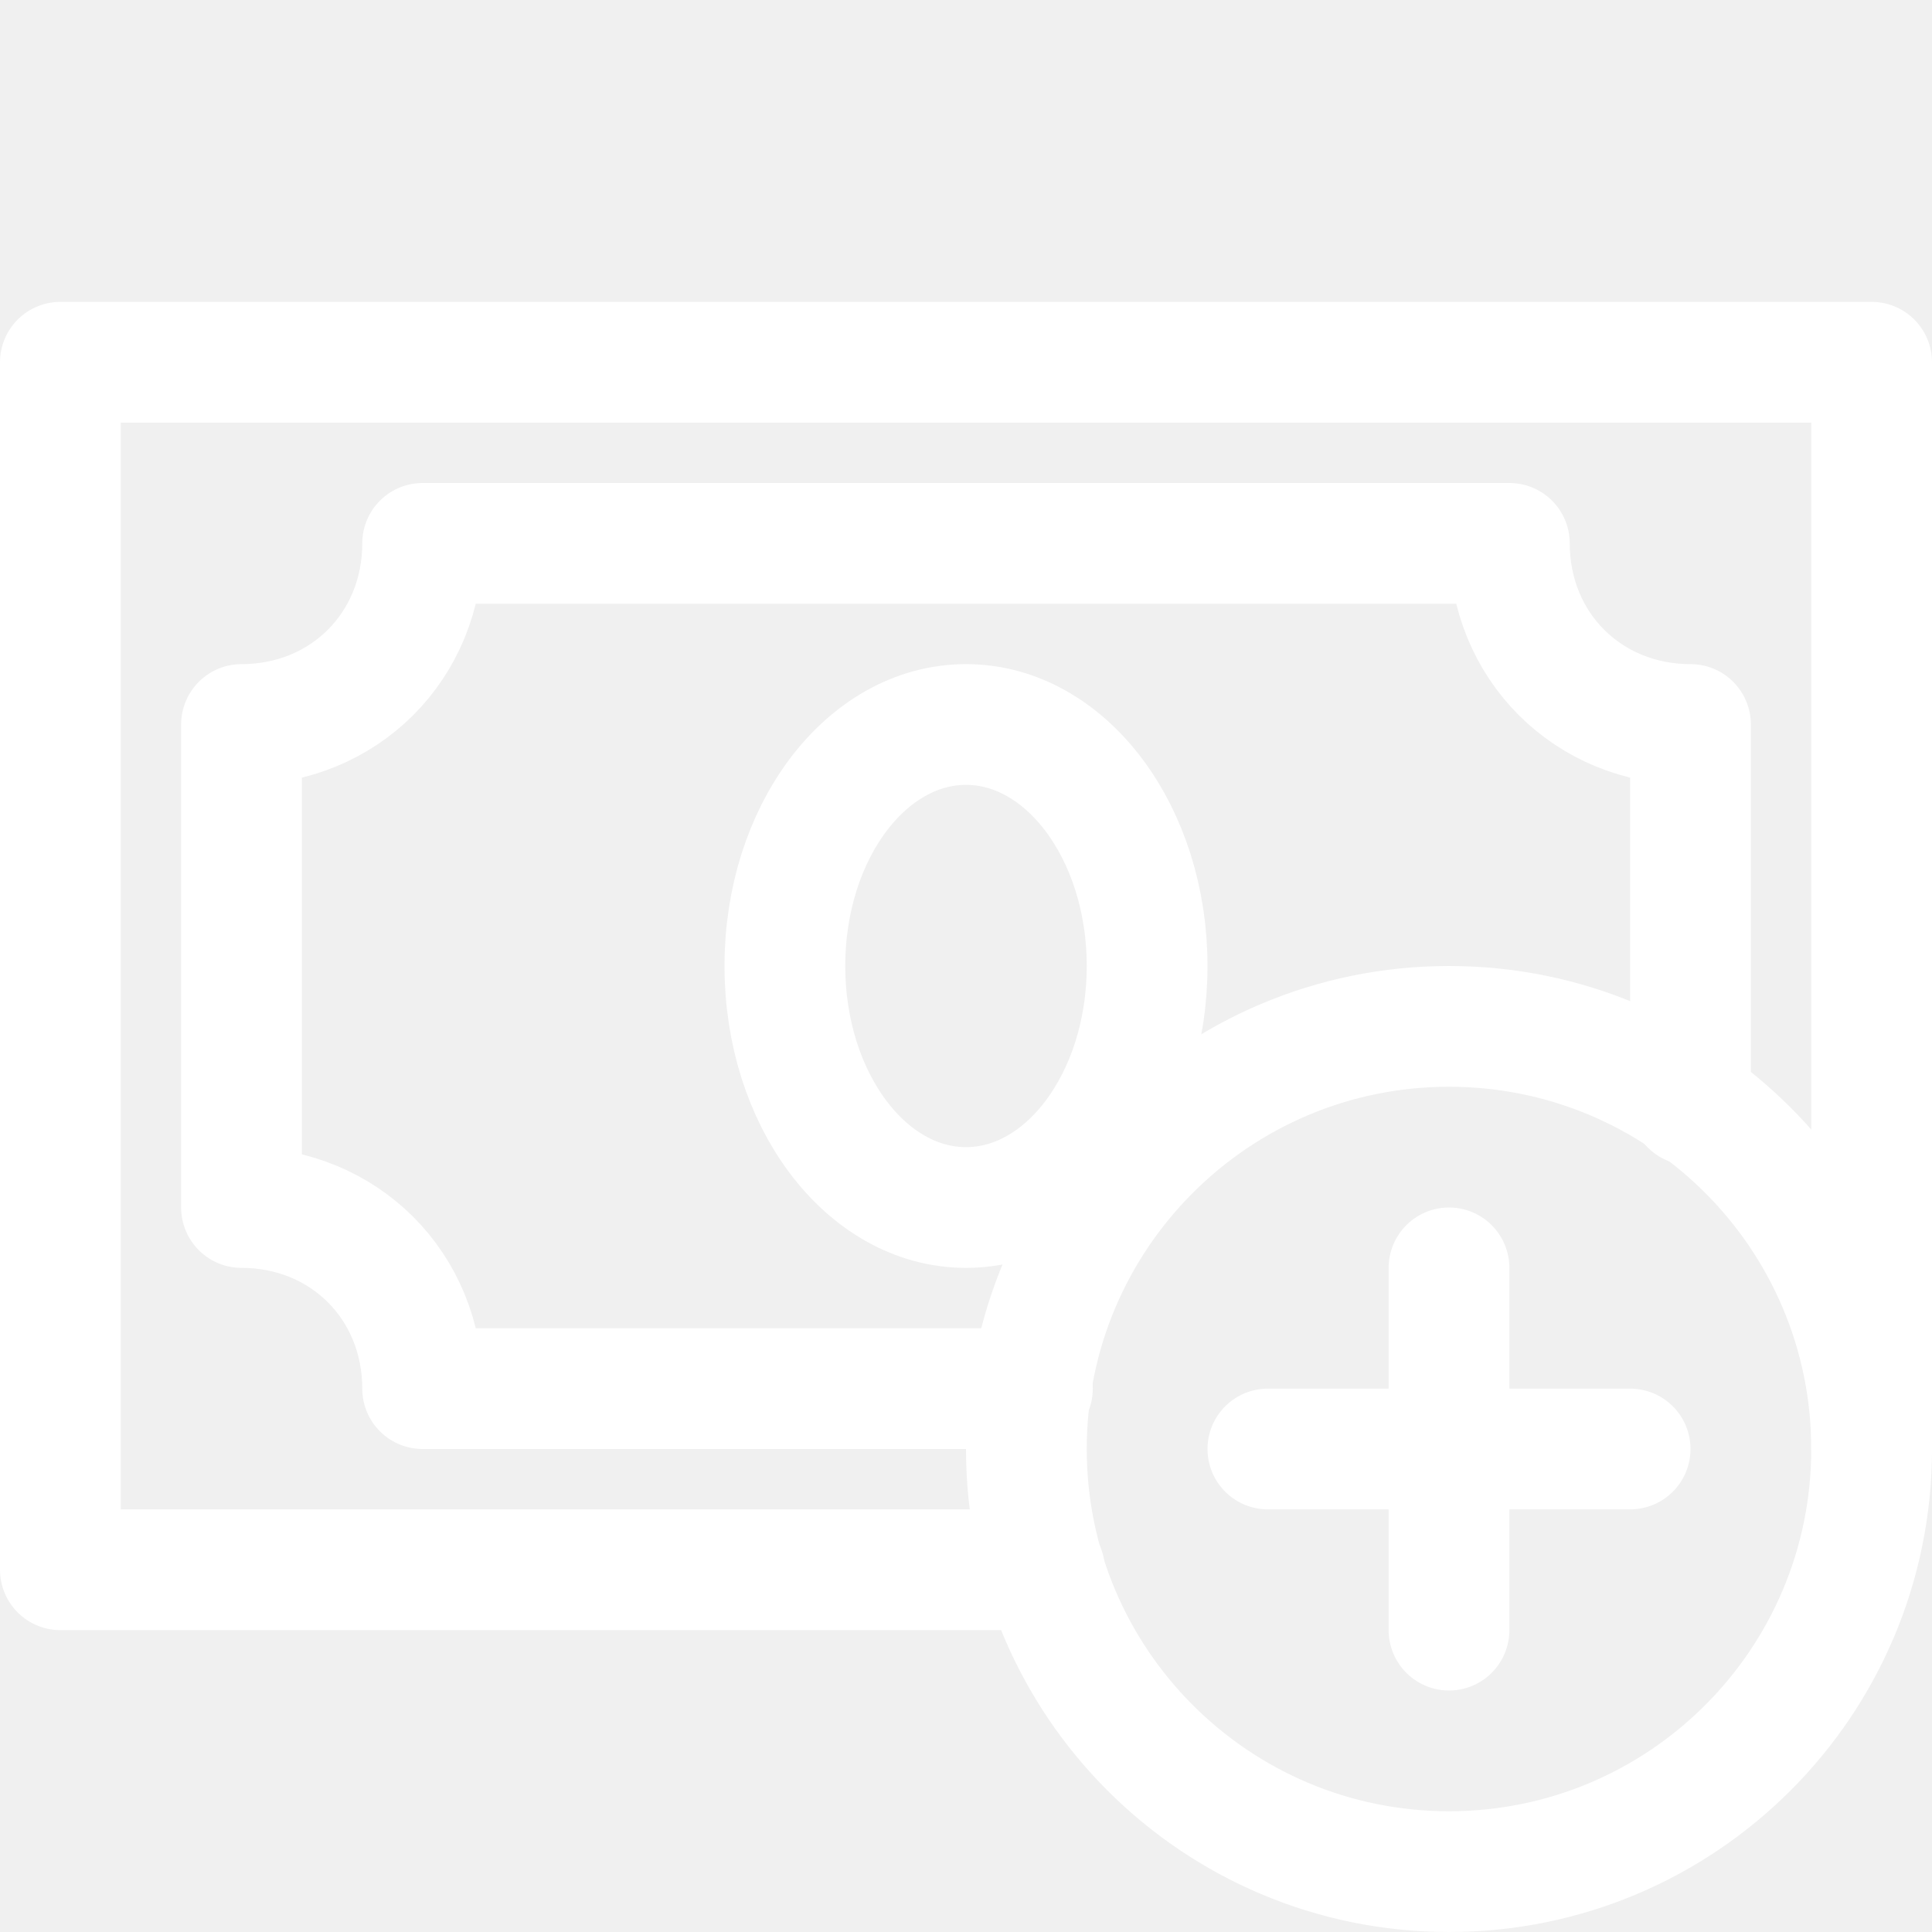
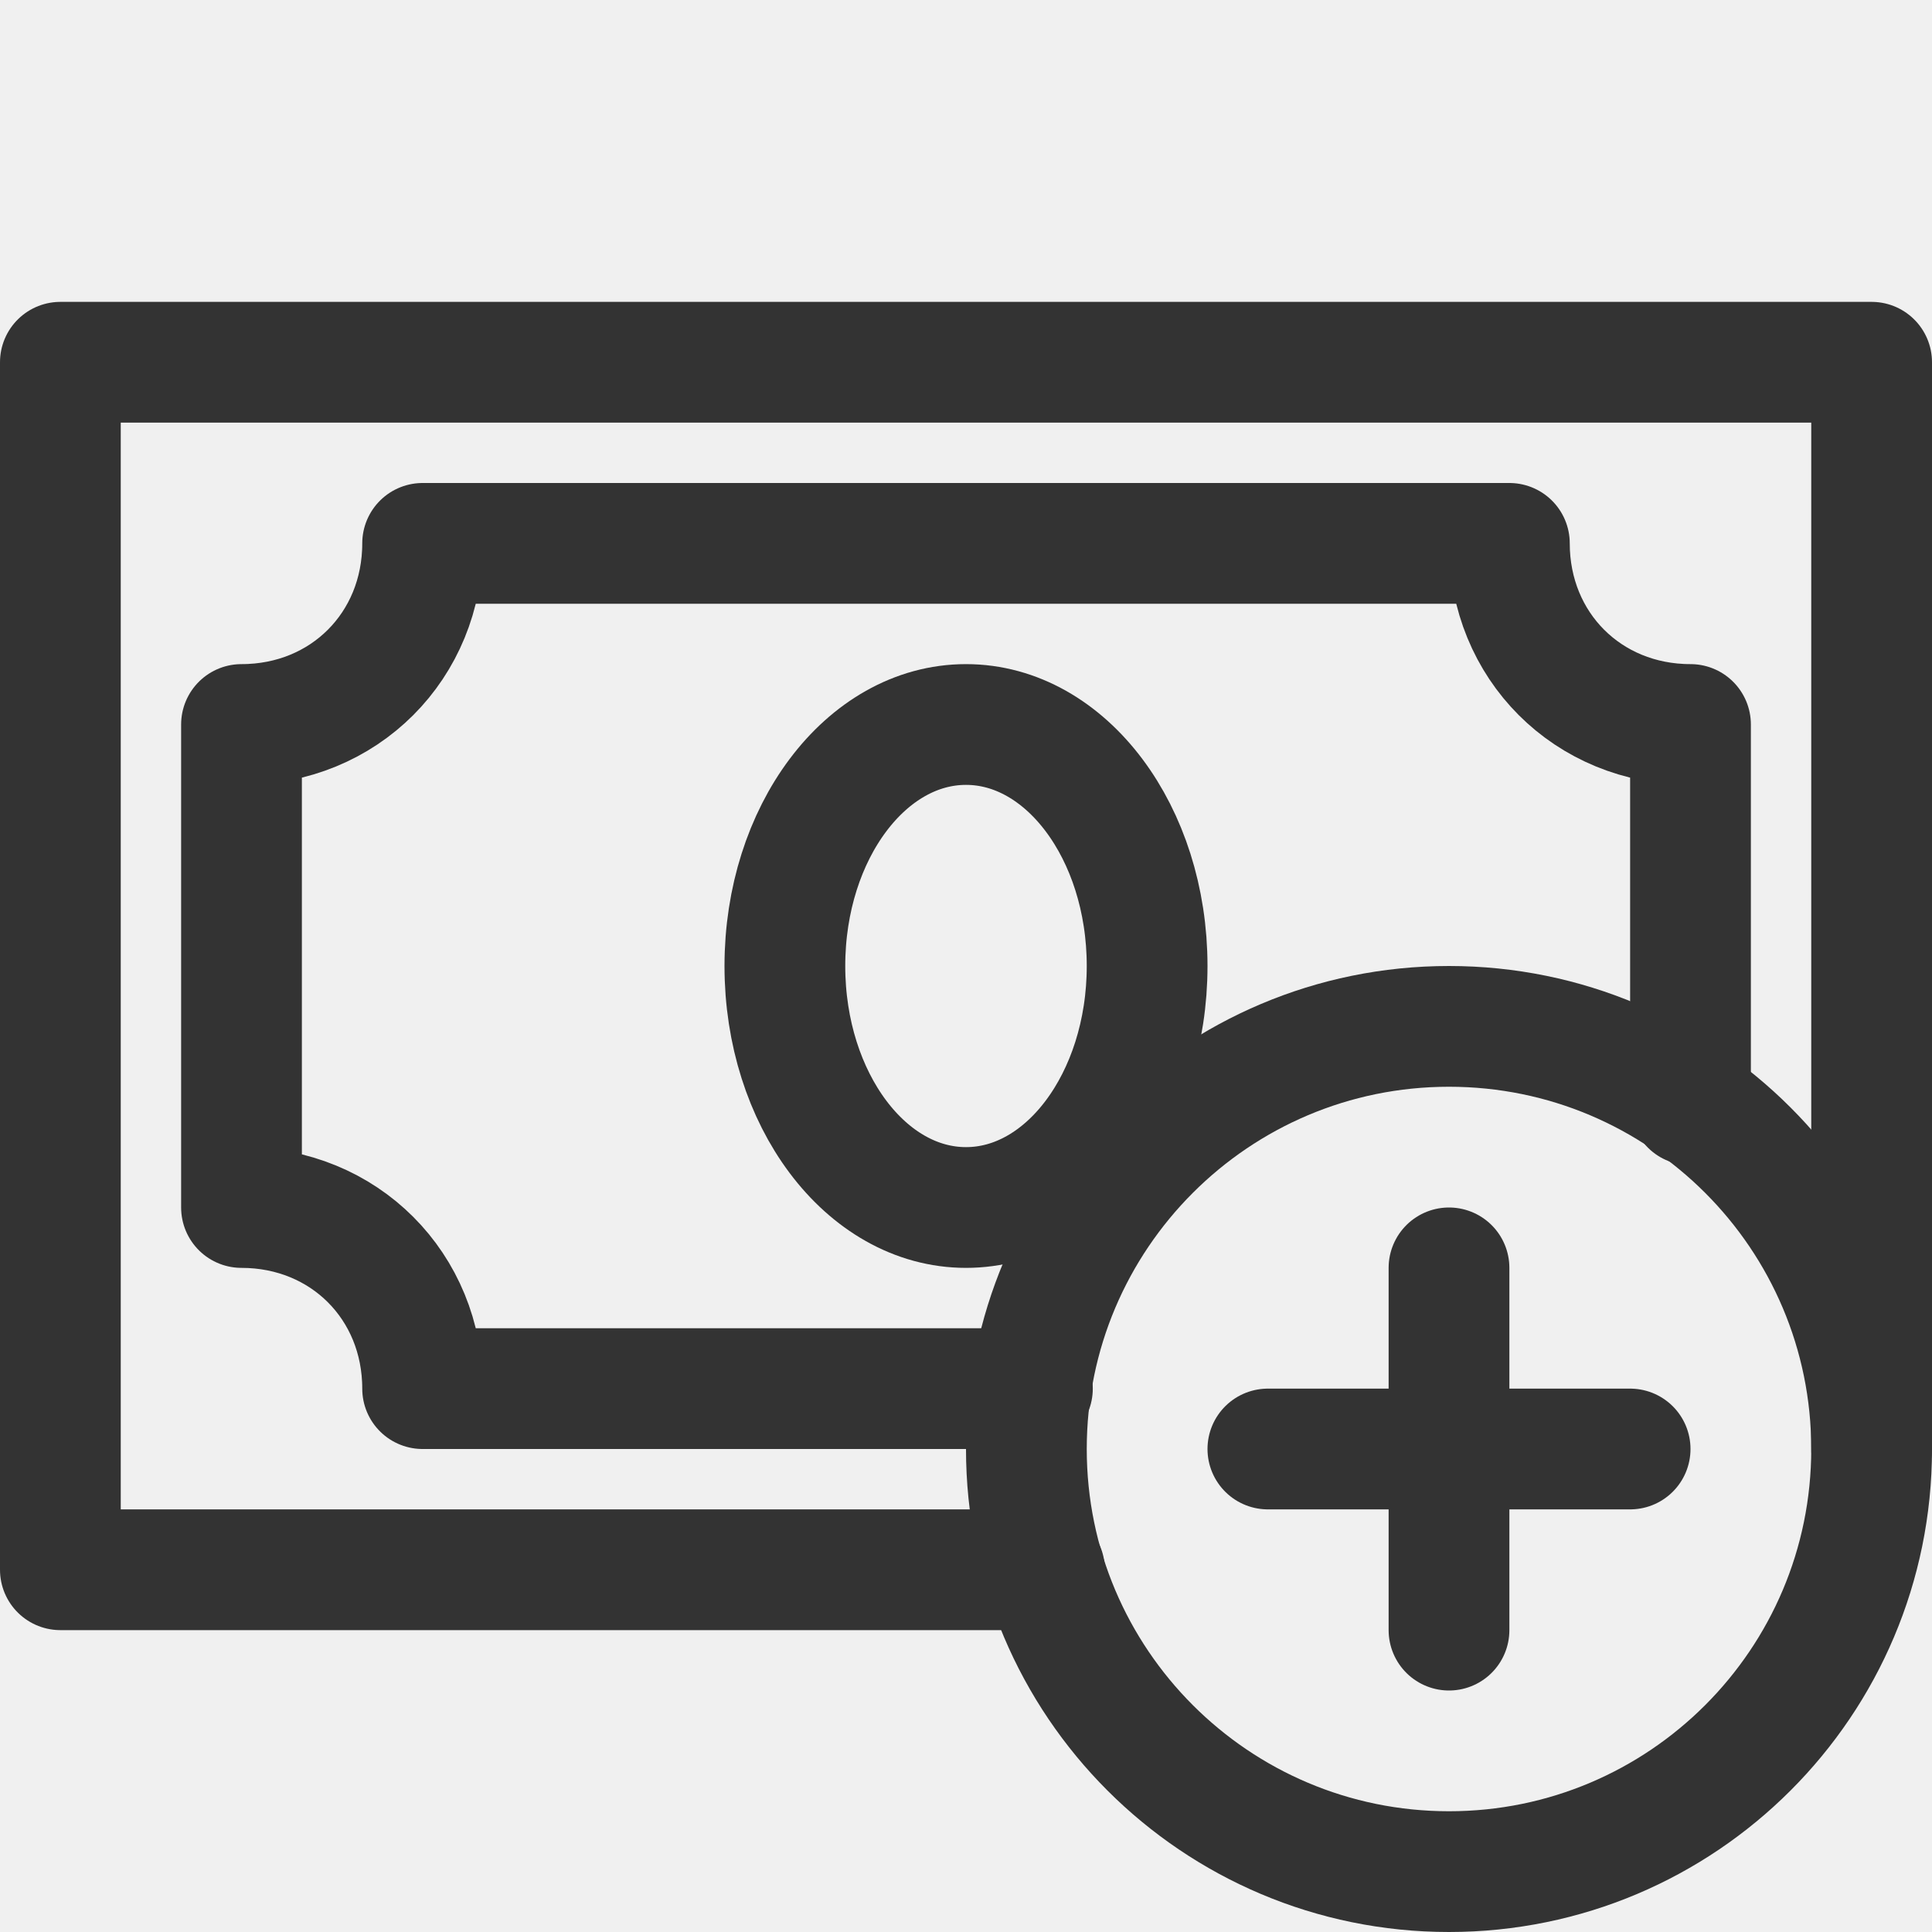
<svg xmlns="http://www.w3.org/2000/svg" version="1.1" id="Icons" x="0px" y="0px" viewBox="0 0 32 32" style="enable-background:new 0 0 32 32;" xml:space="preserve">
  <style type="text/css">
- 	.st0{fill:none;stroke:#ffffff;stroke-width:2;stroke-linecap:round;stroke-linejoin:round;stroke-miterlimit:10;}
+ 	.st0{fill:none;stroke:#333333;stroke-width:2;stroke-linecap:round;stroke-linejoin:round;stroke-miterlimit:10;}
</style>
  <circle class="st0" cx="24" cy="24" r="7" />
  <line class="st0" x1="24" y1="21" x2="24" y2="27" />
  <line class="st0" x1="21" y1="24" x2="27" y2="24" />
  <ellipse class="st0" cx="16" cy="16" rx="3" ry="4" />
  <polyline class="st0" points="17.3,26 1,26 1,6 31,6 31,24 " />
  <path class="st0" d="M28,18.3V12c-1.7,0-3-1.3-3-3H7c0,1.7-1.3,3-3,3v8c1.7,0,3,1.3,3,3h10.1" />
</svg>
